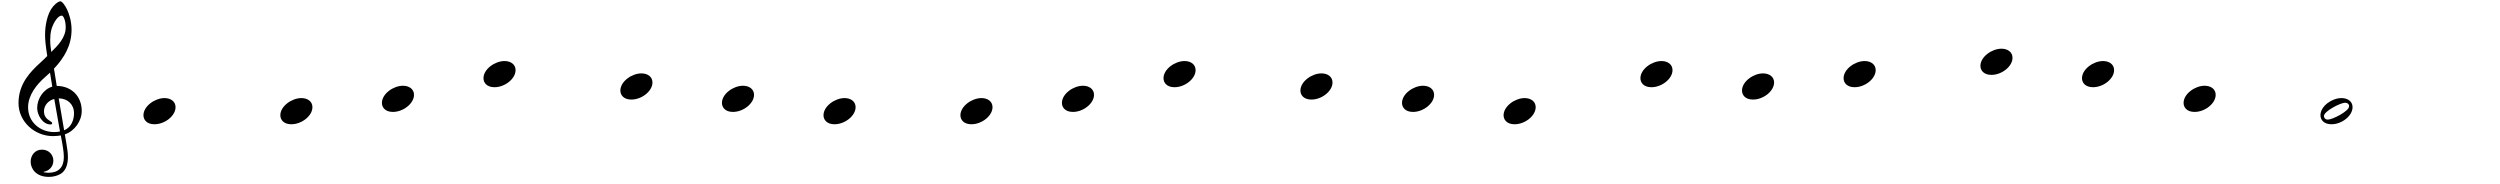
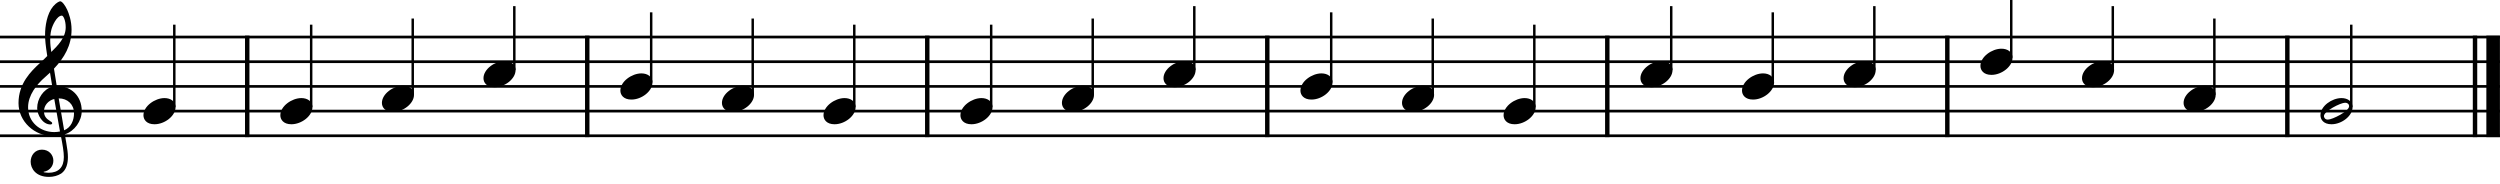
<svg xmlns="http://www.w3.org/2000/svg" version="1.2" viewBox="0 0 300 22">
-   <polyline fill="none" points="336.6 634.2 2847.4 634.2" stroke-linejoin="bevel" stroke-width="2.73" transform="matrix(.11948 0 0 .11948 -40.218 -71.332)" />
-   <polyline fill="none" points="336.6 659 2847.4 659" stroke-linejoin="bevel" stroke-width="2.73" transform="matrix(.11948 0 0 .11948 -40.218 -71.332)" />
-   <polyline fill="none" points="336.6 683.8 2847.4 683.8" stroke-linejoin="bevel" stroke-width="2.73" transform="matrix(.11948 0 0 .11948 -40.218 -71.332)" />
-   <polyline fill="none" points="336.6 708.6 2847.4 708.6" stroke-linejoin="bevel" stroke-width="2.73" transform="matrix(.11948 0 0 .11948 -40.218 -71.332)" />
-   <polyline fill="none" points="336.6 733.4 2847.4 733.4" stroke-linejoin="bevel" stroke-width="2.73" transform="matrix(.11948 0 0 .11948 -40.218 -71.332)" />
-   <polyline fill="none" points="584.91 632.83 584.91 734.76" stroke-linejoin="bevel" stroke-width="4.46" transform="matrix(.11948 0 0 .11948 -40.218 -71.332)" />
-   <polyline fill="none" points="2633.9 632.83 2633.9 734.76" stroke-linejoin="bevel" stroke-width="4.46" transform="matrix(.11948 0 0 .11948 -40.218 -71.332)" />
-   <polyline fill="none" points="2292.4 632.83 2292.4 734.76" stroke-linejoin="bevel" stroke-width="4.46" transform="matrix(.11948 0 0 .11948 -40.218 -71.332)" />
-   <polyline fill="none" points="1950.9 632.83 1950.9 734.76" stroke-linejoin="bevel" stroke-width="4.46" transform="matrix(.11948 0 0 .11948 -40.218 -71.332)" />
-   <polyline fill="none" points="1609.4 632.83 1609.4 734.76" stroke-linejoin="bevel" stroke-width="4.46" transform="matrix(.11948 0 0 .11948 -40.218 -71.332)" />
-   <polyline fill="none" points="2822.4 632.83 2822.4 734.76" stroke-linejoin="bevel" stroke-width="4.46" transform="matrix(.11948 0 0 .11948 -40.218 -71.332)" />
-   <polyline fill="none" points="2840.6 632.83 2840.6 734.76" stroke-linejoin="bevel" stroke-width="13.64" transform="matrix(.11948 0 0 .11948 -40.218 -71.332)" />
-   <polyline fill="none" points="1267.9 632.83 1267.9 734.76" stroke-linejoin="bevel" stroke-width="4.46" transform="matrix(.11948 0 0 .11948 -40.218 -71.332)" />
-   <polyline fill="none" points="926.41 632.83 926.41 734.76" stroke-linejoin="bevel" stroke-width="4.46" transform="matrix(.11948 0 0 .11948 -40.218 -71.332)" />
-   <polyline fill="none" points="1536.1 667.43 1536.1 603.2" stroke-linejoin="bevel" stroke-width="2.48" transform="matrix(.11948 0 0 .11948 -40.218 -71.332)" />
-   <polyline fill="none" points="1877.6 704.63 1877.6 621.8" stroke-linejoin="bevel" stroke-width="2.48" transform="matrix(.11948 0 0 .11948 -40.218 -71.332)" />
-   <polyline fill="none" points="2698.1 704.63 2698.1 621.8" stroke-linejoin="bevel" stroke-width="2.48" transform="matrix(.11948 0 0 .11948 -40.218 -71.332)" />
-   <polyline fill="none" points="1092.6 692.23 1092.6 615.6" stroke-linejoin="bevel" stroke-width="2.48" transform="matrix(.11948 0 0 .11948 -40.218 -71.332)" />
-   <polyline fill="none" points="511.66 704.63 511.66 621.8" stroke-linejoin="bevel" stroke-width="2.48" transform="matrix(.11948 0 0 .11948 -40.218 -71.332)" />
-   <polyline fill="none" points="1194.6 704.63 1194.6 621.8" stroke-linejoin="bevel" stroke-width="2.48" transform="matrix(.11948 0 0 .11948 -40.218 -71.332)" />
-   <polyline fill="none" points="649.13 704.63 649.13 621.8" stroke-linejoin="bevel" stroke-width="2.48" transform="matrix(.11948 0 0 .11948 -40.218 -71.332)" />
-   <polyline fill="none" points="2560.6 692.23 2560.6 615.6" stroke-linejoin="bevel" stroke-width="2.48" transform="matrix(.11948 0 0 .11948 -40.218 -71.332)" />
-   <polyline fill="none" points="853.15 667.43 853.15 603.2" stroke-linejoin="bevel" stroke-width="2.48" transform="matrix(.11948 0 0 .11948 -40.218 -71.332)" />
-   <polyline fill="none" points="1332.1 704.63 1332.1 621.8" stroke-linejoin="bevel" stroke-width="2.48" transform="matrix(.11948 0 0 .11948 -40.218 -71.332)" />
-   <polyline fill="none" points="2458.6 667.43 2458.6 603.2" stroke-linejoin="bevel" stroke-width="2.48" transform="matrix(.11948 0 0 .11948 -40.218 -71.332)" />
-   <polyline fill="none" points="1434.1 692.23 1434.1 615.6" stroke-linejoin="bevel" stroke-width="2.48" transform="matrix(.11948 0 0 .11948 -40.218 -71.332)" />
-   <polyline fill="none" points="2356.6 655.03 2356.6 597" stroke-linejoin="bevel" stroke-width="2.48" transform="matrix(.11948 0 0 .11948 -40.218 -71.332)" />
-   <polyline fill="none" points="751.14 692.23 751.14 615.6" stroke-linejoin="bevel" stroke-width="2.48" transform="matrix(.11948 0 0 .11948 -40.218 -71.332)" />
-   <polyline fill="none" points="2219.1 667.43 2219.1 603.2" stroke-linejoin="bevel" stroke-width="2.48" transform="matrix(.11948 0 0 .11948 -40.218 -71.332)" />
-   <polyline fill="none" points="2117.1 679.83 2117.1 609.4" stroke-linejoin="bevel" stroke-width="2.48" transform="matrix(.11948 0 0 .11948 -40.218 -71.332)" />
-   <polyline fill="none" points="2015.1 667.43 2015.1 603.2" stroke-linejoin="bevel" stroke-width="2.48" transform="matrix(.11948 0 0 .11948 -40.218 -71.332)" />
-   <polyline fill="none" points="1673.6 679.83 1673.6 609.4" stroke-linejoin="bevel" stroke-width="2.48" transform="matrix(.11948 0 0 .11948 -40.218 -71.332)" />
-   <polyline fill="none" points="990.62 679.83 990.62 609.4" stroke-linejoin="bevel" stroke-width="2.48" transform="matrix(.11948 0 0 .11948 -40.218 -71.332)" />
-   <polyline fill="none" points="1775.6 692.23 1775.6 615.6" stroke-linejoin="bevel" stroke-width="2.48" transform="matrix(.11948 0 0 .11948 -40.218 -71.332)" />
-   <path d="m180.43 13.832c0 0.51 0.367 1.079 1.327 1.079 1.233 0 2.525-1.008 2.525-2.05 0-0.699-0.593-1.091-1.327-1.091-1.15 0-2.525 0.972-2.525 2.062" stroke-width=".119" />
-   <path d="m168.24 12.351c0 0.51 0.367 1.079 1.327 1.079 1.233 0 2.525-1.008 2.525-2.05 0-0.699-0.593-1.091-1.327-1.091-1.15 0-2.525 0.972-2.525 2.062" stroke-width=".119" />
-   <path d="m156.05 10.869c0 0.51 0.367 1.079 1.327 1.079 1.233 0 2.525-1.008 2.525-2.05 0-0.699-0.593-1.091-1.327-1.091-1.15 0-2.525 0.972-2.525 2.062" stroke-width=".119" />
-   <path d="m45.829 12.351c0 0.51 0.367 1.079 1.327 1.079 1.233 0 2.525-1.008 2.525-2.05 0-0.699-0.593-1.091-1.327-1.091-1.15 0-2.525 0.972-2.525 2.062" stroke-width=".119" />
-   <path d="m33.64 13.832c0 0.51 0.367 1.079 1.327 1.079 1.233 0 2.525-1.008 2.525-2.05 0-0.699-0.593-1.091-1.327-1.091-1.15 0-2.525 0.972-2.525 2.062" stroke-width=".119" />
-   <path d="m196.85 9.387c0 0.51 0.367 1.079 1.327 1.079 1.233 0 2.525-1.008 2.525-2.05 0-0.699-0.593-1.091-1.327-1.091-1.15 0-2.525 0.972-2.525 2.062" stroke-width=".119" />
-   <path d="m209.04 10.869c0 0.51 0.367 1.079 1.327 1.079 1.233 0 2.525-1.008 2.525-2.05 0-0.699-0.593-1.091-1.327-1.091-1.15 0-2.525 0.972-2.525 2.062" stroke-width=".119" />
-   <path d="m139.62 9.387c0 0.51 0.367 1.079 1.327 1.079 1.233 0 2.525-1.008 2.525-2.05 0-0.699-0.593-1.091-1.327-1.091-1.15 0-2.525 0.972-2.525 2.062" stroke-width=".119" />
-   <path d="m221.23 9.387c0 0.51 0.367 1.079 1.327 1.079 1.233 0 2.525-1.008 2.525-2.05 0-0.699-0.593-1.091-1.327-1.091-1.15 0-2.525 0.972-2.525 2.062" stroke-width=".119" />
-   <path d="m17.214 13.832c0 0.51 0.367 1.079 1.327 1.079 1.233 0 2.525-1.008 2.525-2.05 0-0.699-0.593-1.091-1.327-1.091-1.15 0-2.525 0.972-2.525 2.062" stroke-width=".119" />
-   <path d="m127.43 12.351c0 0.51 0.367 1.079 1.327 1.079 1.233 0 2.525-1.008 2.525-2.05 0-0.699-0.593-1.091-1.327-1.091-1.15 0-2.525 0.972-2.525 2.062" stroke-width=".119" />
-   <path d="m237.65 7.906c0 0.51 0.367 1.079 1.327 1.079 1.233 0 2.525-1.008 2.525-2.05 0-0.699-0.593-1.091-1.327-1.091-1.15 0-2.525 0.972-2.525 2.062" stroke-width=".119" />
-   <path d="m115.25 13.832c0 0.51 0.367 1.079 1.327 1.079 1.233 0 2.525-1.008 2.525-2.05 0-0.699-0.593-1.091-1.327-1.091-1.15 0-2.525 0.972-2.525 2.062" stroke-width=".119" />
-   <path d="m249.84 9.387c0 0.51 0.367 1.079 1.327 1.079 1.233 0 2.525-1.008 2.525-2.05 0-0.699-0.593-1.091-1.327-1.091-1.15 0-2.525 0.972-2.525 2.062" stroke-width=".119" />
-   <path d="m58.017 9.387c0 0.51 0.367 1.079 1.327 1.079 1.233 0 2.525-1.008 2.525-2.05 0-0.699-0.593-1.091-1.327-1.091-1.15 0-2.525 0.972-2.525 2.062" stroke-width=".119" />
-   <path d="m262.03 12.351c0 0.51 0.367 1.079 1.327 1.079 1.233 0 2.525-1.008 2.525-2.05 0-0.699-0.593-1.091-1.327-1.091-1.15 0-2.525 0.972-2.525 2.062" stroke-width=".119" />
-   <path d="m98.82 13.832c0 0.51 0.367 1.079 1.327 1.079 1.233 0 2.525-1.008 2.525-2.05 0-0.699-0.593-1.091-1.327-1.091-1.15 0-2.525 0.972-2.525 2.062" stroke-width=".119" />
-   <path d="m86.632 12.351c0 0.51 0.367 1.079 1.327 1.079 1.233 0 2.525-1.008 2.525-2.05 0-0.699-0.593-1.091-1.327-1.091-1.15 0-2.525 0.972-2.525 2.062" stroke-width=".119" />
-   <path d="m74.443 10.869c0 0.51 0.367 1.079 1.327 1.079 1.233 0 2.525-1.008 2.525-2.05 0-0.699-0.593-1.091-1.327-1.091-1.15 0-2.525 0.972-2.525 2.062" stroke-width=".119" />
-   <path d="m280.98 11.77c-1.15 0-2.525 0.96-2.525 2.062 0 0.51 0.367 1.079 1.327 1.079 1.233 0 2.525-1.008 2.525-2.05 0-0.699-0.593-1.091-1.327-1.091m-1.636 2.584c-0.391 0-0.474-0.32-0.474-0.427 0-0.581 1.991-1.6 2.548-1.6 0.284 0 0.474 0.166 0.474 0.427 0 0.593-2.003 1.6-2.548 1.6" stroke-width=".119" />
-   <path d="m3.68 19.415c0 0.782 0.593 1.813 2.193 1.813 0.557 0 1.043-0.142 1.47-0.403 0.64-0.45 0.806-1.233 0.806-1.979 0-0.462-0.071-0.996-0.19-1.671-0.036-0.237-0.107-0.593-0.178-1.055 1.162-0.379 2.027-1.588 2.027-2.809 0-1.79-1.268-2.999-2.999-2.999-0.119-0.711-0.237-1.411-0.332-2.074 1.244-1.316 2.11-2.797 2.11-4.682 0-1.079-0.332-1.956-0.522-2.382-0.284-0.604-0.628-1.019-0.842-1.019-0.083 0-0.45 0.142-0.842 0.604-0.759 0.901-0.972 2.418-0.972 3.414 0 0.64 0.059 1.221 0.261 2.548-0.012 0.012-0.628 0.64-0.877 0.842-1.079 0.996-2.572 2.442-2.572 4.812 0 2.216 1.932 3.959 4.137 3.959 0.344 0 0.664-0.036 0.936-0.083 0.225 1.138 0.367 1.968 0.367 2.596 0 1.233-0.64 1.885-1.837 1.885-0.284 0-0.533-0.059-0.557-0.059-0.012-0.012-0.036-0.024-0.036-0.036 0-0.024 0.024-0.036 0.059-0.036 0.557-0.095 1.114-0.569 1.114-1.327 0-0.64-0.486-1.316-1.375-1.316-0.83 0-1.351 0.676-1.351 1.458m2.477-15.823c0.107-0.474 0.652-1.719 1.268-1.719 0.178 0 0.462 0.569 0.462 1.399 0 1.233-0.913 2.157-1.73 2.963-0.071-0.474-0.13-0.936-0.13-1.434 0-0.439 0.036-0.842 0.13-1.209m1.043 12.185c-0.237 0.047-0.462 0.071-0.687 0.071-1.695 0-3.141-1.185-3.141-2.975 0-1.446 1.019-2.738 2.062-3.639 0.202-0.178 0.391-0.344 0.569-0.522 0.107 0.64 0.19 1.197 0.273 1.683-1.079 0.32-1.813 1.458-1.813 2.572 0 0.83 0.652 1.968 1.6 1.968 0.095 0 0.202-0.047 0.202-0.154 0-0.107-0.119-0.166-0.261-0.261-0.462-0.284-0.723-0.593-0.723-1.173 0-0.723 0.545-1.304 1.233-1.47l0.687 3.9m1.683-2.193c0 0.842-0.344 1.707-1.185 2.05-0.249-1.422-0.569-3.307-0.652-3.829 1.067 0 1.837 0.723 1.837 1.778" stroke-width=".119" />
+   <polyline class="StaffLines" fill="none" points="336.6 634.2 2847.4 634.2" stroke="#000" stroke-linejoin="bevel" stroke-width="2.73" transform="matrix(.11948 0 0 .11948 -40.218 -71.332)" />
+   <polyline class="StaffLines" fill="none" points="336.6 659 2847.4 659" stroke="#000" stroke-linejoin="bevel" stroke-width="2.73" transform="matrix(.11948 0 0 .11948 -40.218 -71.332)" />
+   <polyline class="StaffLines" fill="none" points="336.6 683.8 2847.4 683.8" stroke="#000" stroke-linejoin="bevel" stroke-width="2.73" transform="matrix(.11948 0 0 .11948 -40.218 -71.332)" />
+   <polyline class="StaffLines" fill="none" points="336.6 708.6 2847.4 708.6" stroke="#000" stroke-linejoin="bevel" stroke-width="2.73" transform="matrix(.11948 0 0 .11948 -40.218 -71.332)" />
+   <polyline class="StaffLines" fill="none" points="336.6 733.4 2847.4 733.4" stroke="#000" stroke-linejoin="bevel" stroke-width="2.73" transform="matrix(.11948 0 0 .11948 -40.218 -71.332)" />
+   <polyline class="BarLine" fill="none" points="584.91 632.83 584.91 734.76" stroke="#000" stroke-linejoin="bevel" stroke-width="4.46" transform="matrix(.11948 0 0 .11948 -40.218 -71.332)" />
+   <polyline class="BarLine" fill="none" points="2633.9 632.83 2633.9 734.76" stroke="#000" stroke-linejoin="bevel" stroke-width="4.46" transform="matrix(.11948 0 0 .11948 -40.218 -71.332)" />
+   <polyline class="BarLine" fill="none" points="2292.4 632.83 2292.4 734.76" stroke="#000" stroke-linejoin="bevel" stroke-width="4.46" transform="matrix(.11948 0 0 .11948 -40.218 -71.332)" />
+   <polyline class="BarLine" fill="none" points="1950.9 632.83 1950.9 734.76" stroke="#000" stroke-linejoin="bevel" stroke-width="4.46" transform="matrix(.11948 0 0 .11948 -40.218 -71.332)" />
+   <polyline class="BarLine" fill="none" points="1609.4 632.83 1609.4 734.76" stroke="#000" stroke-linejoin="bevel" stroke-width="4.46" transform="matrix(.11948 0 0 .11948 -40.218 -71.332)" />
+   <polyline class="BarLine" fill="none" points="2822.4 632.83 2822.4 734.76" stroke="#000" stroke-linejoin="bevel" stroke-width="4.46" transform="matrix(.11948 0 0 .11948 -40.218 -71.332)" />
+   <polyline class="BarLine" fill="none" points="2840.6 632.83 2840.6 734.76" stroke="#000" stroke-linejoin="bevel" stroke-width="13.64" transform="matrix(.11948 0 0 .11948 -40.218 -71.332)" />
+   <polyline class="BarLine" fill="none" points="1267.9 632.83 1267.9 734.76" stroke="#000" stroke-linejoin="bevel" stroke-width="4.46" transform="matrix(.11948 0 0 .11948 -40.218 -71.332)" />
+   <polyline class="BarLine" fill="none" points="926.41 632.83 926.41 734.76" stroke="#000" stroke-linejoin="bevel" stroke-width="4.46" transform="matrix(.11948 0 0 .11948 -40.218 -71.332)" />
+   <polyline class="Stem" fill="none" points="1536.1 667.43 1536.1 603.2" stroke="#000" stroke-linejoin="bevel" stroke-width="2.48" transform="matrix(.11948 0 0 .11948 -40.218 -71.332)" />
+   <polyline class="Stem" fill="none" points="1877.6 704.63 1877.6 621.8" stroke="#000" stroke-linejoin="bevel" stroke-width="2.48" transform="matrix(.11948 0 0 .11948 -40.218 -71.332)" />
+   <polyline class="Stem" fill="none" points="2698.1 704.63 2698.1 621.8" stroke="#000" stroke-linejoin="bevel" stroke-width="2.48" transform="matrix(.11948 0 0 .11948 -40.218 -71.332)" />
+   <polyline class="Stem" fill="none" points="1092.6 692.23 1092.6 615.6" stroke="#000" stroke-linejoin="bevel" stroke-width="2.48" transform="matrix(.11948 0 0 .11948 -40.218 -71.332)" />
+   <polyline class="Stem" fill="none" points="511.66 704.63 511.66 621.8" stroke="#000" stroke-linejoin="bevel" stroke-width="2.48" transform="matrix(.11948 0 0 .11948 -40.218 -71.332)" />
+   <polyline class="Stem" fill="none" points="1194.6 704.63 1194.6 621.8" stroke="#000" stroke-linejoin="bevel" stroke-width="2.48" transform="matrix(.11948 0 0 .11948 -40.218 -71.332)" />
+   <polyline class="Stem" fill="none" points="649.13 704.63 649.13 621.8" stroke="#000" stroke-linejoin="bevel" stroke-width="2.48" transform="matrix(.11948 0 0 .11948 -40.218 -71.332)" />
+   <polyline class="Stem" fill="none" points="2560.6 692.23 2560.6 615.6" stroke="#000" stroke-linejoin="bevel" stroke-width="2.48" transform="matrix(.11948 0 0 .11948 -40.218 -71.332)" />
+   <polyline class="Stem" fill="none" points="853.15 667.43 853.15 603.2" stroke="#000" stroke-linejoin="bevel" stroke-width="2.48" transform="matrix(.11948 0 0 .11948 -40.218 -71.332)" />
+   <polyline class="Stem" fill="none" points="1332.1 704.63 1332.1 621.8" stroke="#000" stroke-linejoin="bevel" stroke-width="2.48" transform="matrix(.11948 0 0 .11948 -40.218 -71.332)" />
+   <polyline class="Stem" fill="none" points="2458.6 667.43 2458.6 603.2" stroke="#000" stroke-linejoin="bevel" stroke-width="2.48" transform="matrix(.11948 0 0 .11948 -40.218 -71.332)" />
+   <polyline class="Stem" fill="none" points="1434.1 692.23 1434.1 615.6" stroke="#000" stroke-linejoin="bevel" stroke-width="2.48" transform="matrix(.11948 0 0 .11948 -40.218 -71.332)" />
+   <polyline class="Stem" fill="none" points="2356.6 655.03 2356.6 597" stroke="#000" stroke-linejoin="bevel" stroke-width="2.48" transform="matrix(.11948 0 0 .11948 -40.218 -71.332)" />
+   <polyline class="Stem" fill="none" points="751.14 692.23 751.14 615.6" stroke="#000" stroke-linejoin="bevel" stroke-width="2.48" transform="matrix(.11948 0 0 .11948 -40.218 -71.332)" />
+   <polyline class="Stem" fill="none" points="2219.1 667.43 2219.1 603.2" stroke="#000" stroke-linejoin="bevel" stroke-width="2.48" transform="matrix(.11948 0 0 .11948 -40.218 -71.332)" />
+   <polyline class="Stem" fill="none" points="2117.1 679.83 2117.1 609.4" stroke="#000" stroke-linejoin="bevel" stroke-width="2.48" transform="matrix(.11948 0 0 .11948 -40.218 -71.332)" />
+   <polyline class="Stem" fill="none" points="2015.1 667.43 2015.1 603.2" stroke="#000" stroke-linejoin="bevel" stroke-width="2.48" transform="matrix(.11948 0 0 .11948 -40.218 -71.332)" />
+   <polyline class="Stem" fill="none" points="1673.6 679.83 1673.6 609.4" stroke="#000" stroke-linejoin="bevel" stroke-width="2.48" transform="matrix(.11948 0 0 .11948 -40.218 -71.332)" />
+   <polyline class="Stem" fill="none" points="990.62 679.83 990.62 609.4" stroke="#000" stroke-linejoin="bevel" stroke-width="2.48" transform="matrix(.11948 0 0 .11948 -40.218 -71.332)" />
+   <polyline class="Stem" fill="none" points="1775.6 692.23 1775.6 615.6" stroke="#000" stroke-linejoin="bevel" stroke-width="2.48" transform="matrix(.11948 0 0 .11948 -40.218 -71.332)" />
+   <path class="Note" d="m180.43 13.832c0 0.51 0.367 1.079 1.327 1.079 1.233 0 2.525-1.008 2.525-2.05 0-0.699-0.593-1.091-1.327-1.091-1.15 0-2.525 0.972-2.525 2.062" stroke-width=".119" />
+   <path class="Note" d="m168.24 12.351c0 0.51 0.367 1.079 1.327 1.079 1.233 0 2.525-1.008 2.525-2.05 0-0.699-0.593-1.091-1.327-1.091-1.15 0-2.525 0.972-2.525 2.062" stroke-width=".119" />
+   <path class="Note" d="m156.05 10.869c0 0.51 0.367 1.079 1.327 1.079 1.233 0 2.525-1.008 2.525-2.05 0-0.699-0.593-1.091-1.327-1.091-1.15 0-2.525 0.972-2.525 2.062" stroke-width=".119" />
+   <path class="Note" d="m45.829 12.351c0 0.51 0.367 1.079 1.327 1.079 1.233 0 2.525-1.008 2.525-2.05 0-0.699-0.593-1.091-1.327-1.091-1.15 0-2.525 0.972-2.525 2.062" stroke-width=".119" />
+   <path class="Note" d="m33.64 13.832c0 0.51 0.367 1.079 1.327 1.079 1.233 0 2.525-1.008 2.525-2.05 0-0.699-0.593-1.091-1.327-1.091-1.15 0-2.525 0.972-2.525 2.062" stroke-width=".119" />
+   <path class="Note" d="m196.85 9.387c0 0.51 0.367 1.079 1.327 1.079 1.233 0 2.525-1.008 2.525-2.05 0-0.699-0.593-1.091-1.327-1.091-1.15 0-2.525 0.972-2.525 2.062" stroke-width=".119" />
+   <path class="Note" d="m209.04 10.869c0 0.51 0.367 1.079 1.327 1.079 1.233 0 2.525-1.008 2.525-2.05 0-0.699-0.593-1.091-1.327-1.091-1.15 0-2.525 0.972-2.525 2.062" stroke-width=".119" />
+   <path class="Note" d="m139.62 9.387c0 0.51 0.367 1.079 1.327 1.079 1.233 0 2.525-1.008 2.525-2.05 0-0.699-0.593-1.091-1.327-1.091-1.15 0-2.525 0.972-2.525 2.062" stroke-width=".119" />
+   <path class="Note" d="m221.23 9.387c0 0.51 0.367 1.079 1.327 1.079 1.233 0 2.525-1.008 2.525-2.05 0-0.699-0.593-1.091-1.327-1.091-1.15 0-2.525 0.972-2.525 2.062" stroke-width=".119" />
+   <path class="Note" d="m17.214 13.832c0 0.51 0.367 1.079 1.327 1.079 1.233 0 2.525-1.008 2.525-2.05 0-0.699-0.593-1.091-1.327-1.091-1.15 0-2.525 0.972-2.525 2.062" stroke-width=".119" />
+   <path class="Note" d="m127.43 12.351c0 0.51 0.367 1.079 1.327 1.079 1.233 0 2.525-1.008 2.525-2.05 0-0.699-0.593-1.091-1.327-1.091-1.15 0-2.525 0.972-2.525 2.062" stroke-width=".119" />
+   <path class="Note" d="m237.65 7.906c0 0.51 0.367 1.079 1.327 1.079 1.233 0 2.525-1.008 2.525-2.05 0-0.699-0.593-1.091-1.327-1.091-1.15 0-2.525 0.972-2.525 2.062" stroke-width=".119" />
+   <path class="Note" d="m115.25 13.832c0 0.51 0.367 1.079 1.327 1.079 1.233 0 2.525-1.008 2.525-2.05 0-0.699-0.593-1.091-1.327-1.091-1.15 0-2.525 0.972-2.525 2.062" stroke-width=".119" />
+   <path class="Note" d="m249.84 9.387c0 0.51 0.367 1.079 1.327 1.079 1.233 0 2.525-1.008 2.525-2.05 0-0.699-0.593-1.091-1.327-1.091-1.15 0-2.525 0.972-2.525 2.062" stroke-width=".119" />
+   <path class="Note" d="m58.017 9.387c0 0.51 0.367 1.079 1.327 1.079 1.233 0 2.525-1.008 2.525-2.05 0-0.699-0.593-1.091-1.327-1.091-1.15 0-2.525 0.972-2.525 2.062" stroke-width=".119" />
+   <path class="Note" d="m262.03 12.351c0 0.51 0.367 1.079 1.327 1.079 1.233 0 2.525-1.008 2.525-2.05 0-0.699-0.593-1.091-1.327-1.091-1.15 0-2.525 0.972-2.525 2.062" stroke-width=".119" />
+   <path class="Note" d="m98.82 13.832c0 0.51 0.367 1.079 1.327 1.079 1.233 0 2.525-1.008 2.525-2.05 0-0.699-0.593-1.091-1.327-1.091-1.15 0-2.525 0.972-2.525 2.062" stroke-width=".119" />
+   <path class="Note" d="m86.632 12.351c0 0.51 0.367 1.079 1.327 1.079 1.233 0 2.525-1.008 2.525-2.05 0-0.699-0.593-1.091-1.327-1.091-1.15 0-2.525 0.972-2.525 2.062" stroke-width=".119" />
+   <path class="Note" d="m74.443 10.869c0 0.51 0.367 1.079 1.327 1.079 1.233 0 2.525-1.008 2.525-2.05 0-0.699-0.593-1.091-1.327-1.091-1.15 0-2.525 0.972-2.525 2.062" stroke-width=".119" />
+   <path class="Note" d="m280.98 11.77c-1.15 0-2.525 0.96-2.525 2.062 0 0.51 0.367 1.079 1.327 1.079 1.233 0 2.525-1.008 2.525-2.05 0-0.699-0.593-1.091-1.327-1.091m-1.636 2.584c-0.391 0-0.474-0.32-0.474-0.427 0-0.581 1.991-1.6 2.548-1.6 0.284 0 0.474 0.166 0.474 0.427 0 0.593-2.003 1.6-2.548 1.6" stroke-width=".119" />
+   <path class="Clef" d="m3.68 19.415c0 0.782 0.593 1.813 2.193 1.813 0.557 0 1.043-0.142 1.47-0.403 0.64-0.45 0.806-1.233 0.806-1.979 0-0.462-0.071-0.996-0.19-1.671-0.036-0.237-0.107-0.593-0.178-1.055 1.162-0.379 2.027-1.588 2.027-2.809 0-1.79-1.268-2.999-2.999-2.999-0.119-0.711-0.237-1.411-0.332-2.074 1.244-1.316 2.11-2.797 2.11-4.682 0-1.079-0.332-1.956-0.522-2.382-0.284-0.604-0.628-1.019-0.842-1.019-0.083 0-0.45 0.142-0.842 0.604-0.759 0.901-0.972 2.418-0.972 3.414 0 0.64 0.059 1.221 0.261 2.548-0.012 0.012-0.628 0.64-0.877 0.842-1.079 0.996-2.572 2.442-2.572 4.812 0 2.216 1.932 3.959 4.137 3.959 0.344 0 0.664-0.036 0.936-0.083 0.225 1.138 0.367 1.968 0.367 2.596 0 1.233-0.64 1.885-1.837 1.885-0.284 0-0.533-0.059-0.557-0.059-0.012-0.012-0.036-0.024-0.036-0.036 0-0.024 0.024-0.036 0.059-0.036 0.557-0.095 1.114-0.569 1.114-1.327 0-0.64-0.486-1.316-1.375-1.316-0.83 0-1.351 0.676-1.351 1.458m2.477-15.823c0.107-0.474 0.652-1.719 1.268-1.719 0.178 0 0.462 0.569 0.462 1.399 0 1.233-0.913 2.157-1.73 2.963-0.071-0.474-0.13-0.936-0.13-1.434 0-0.439 0.036-0.842 0.13-1.209m1.043 12.185c-0.237 0.047-0.462 0.071-0.687 0.071-1.695 0-3.141-1.185-3.141-2.975 0-1.446 1.019-2.738 2.062-3.639 0.202-0.178 0.391-0.344 0.569-0.522 0.107 0.64 0.19 1.197 0.273 1.683-1.079 0.32-1.813 1.458-1.813 2.572 0 0.83 0.652 1.968 1.6 1.968 0.095 0 0.202-0.047 0.202-0.154 0-0.107-0.119-0.166-0.261-0.261-0.462-0.284-0.723-0.593-0.723-1.173 0-0.723 0.545-1.304 1.233-1.47l0.687 3.9m1.683-2.193c0 0.842-0.344 1.707-1.185 2.05-0.249-1.422-0.569-3.307-0.652-3.829 1.067 0 1.837 0.723 1.837 1.778" stroke-width=".119" />
</svg>
